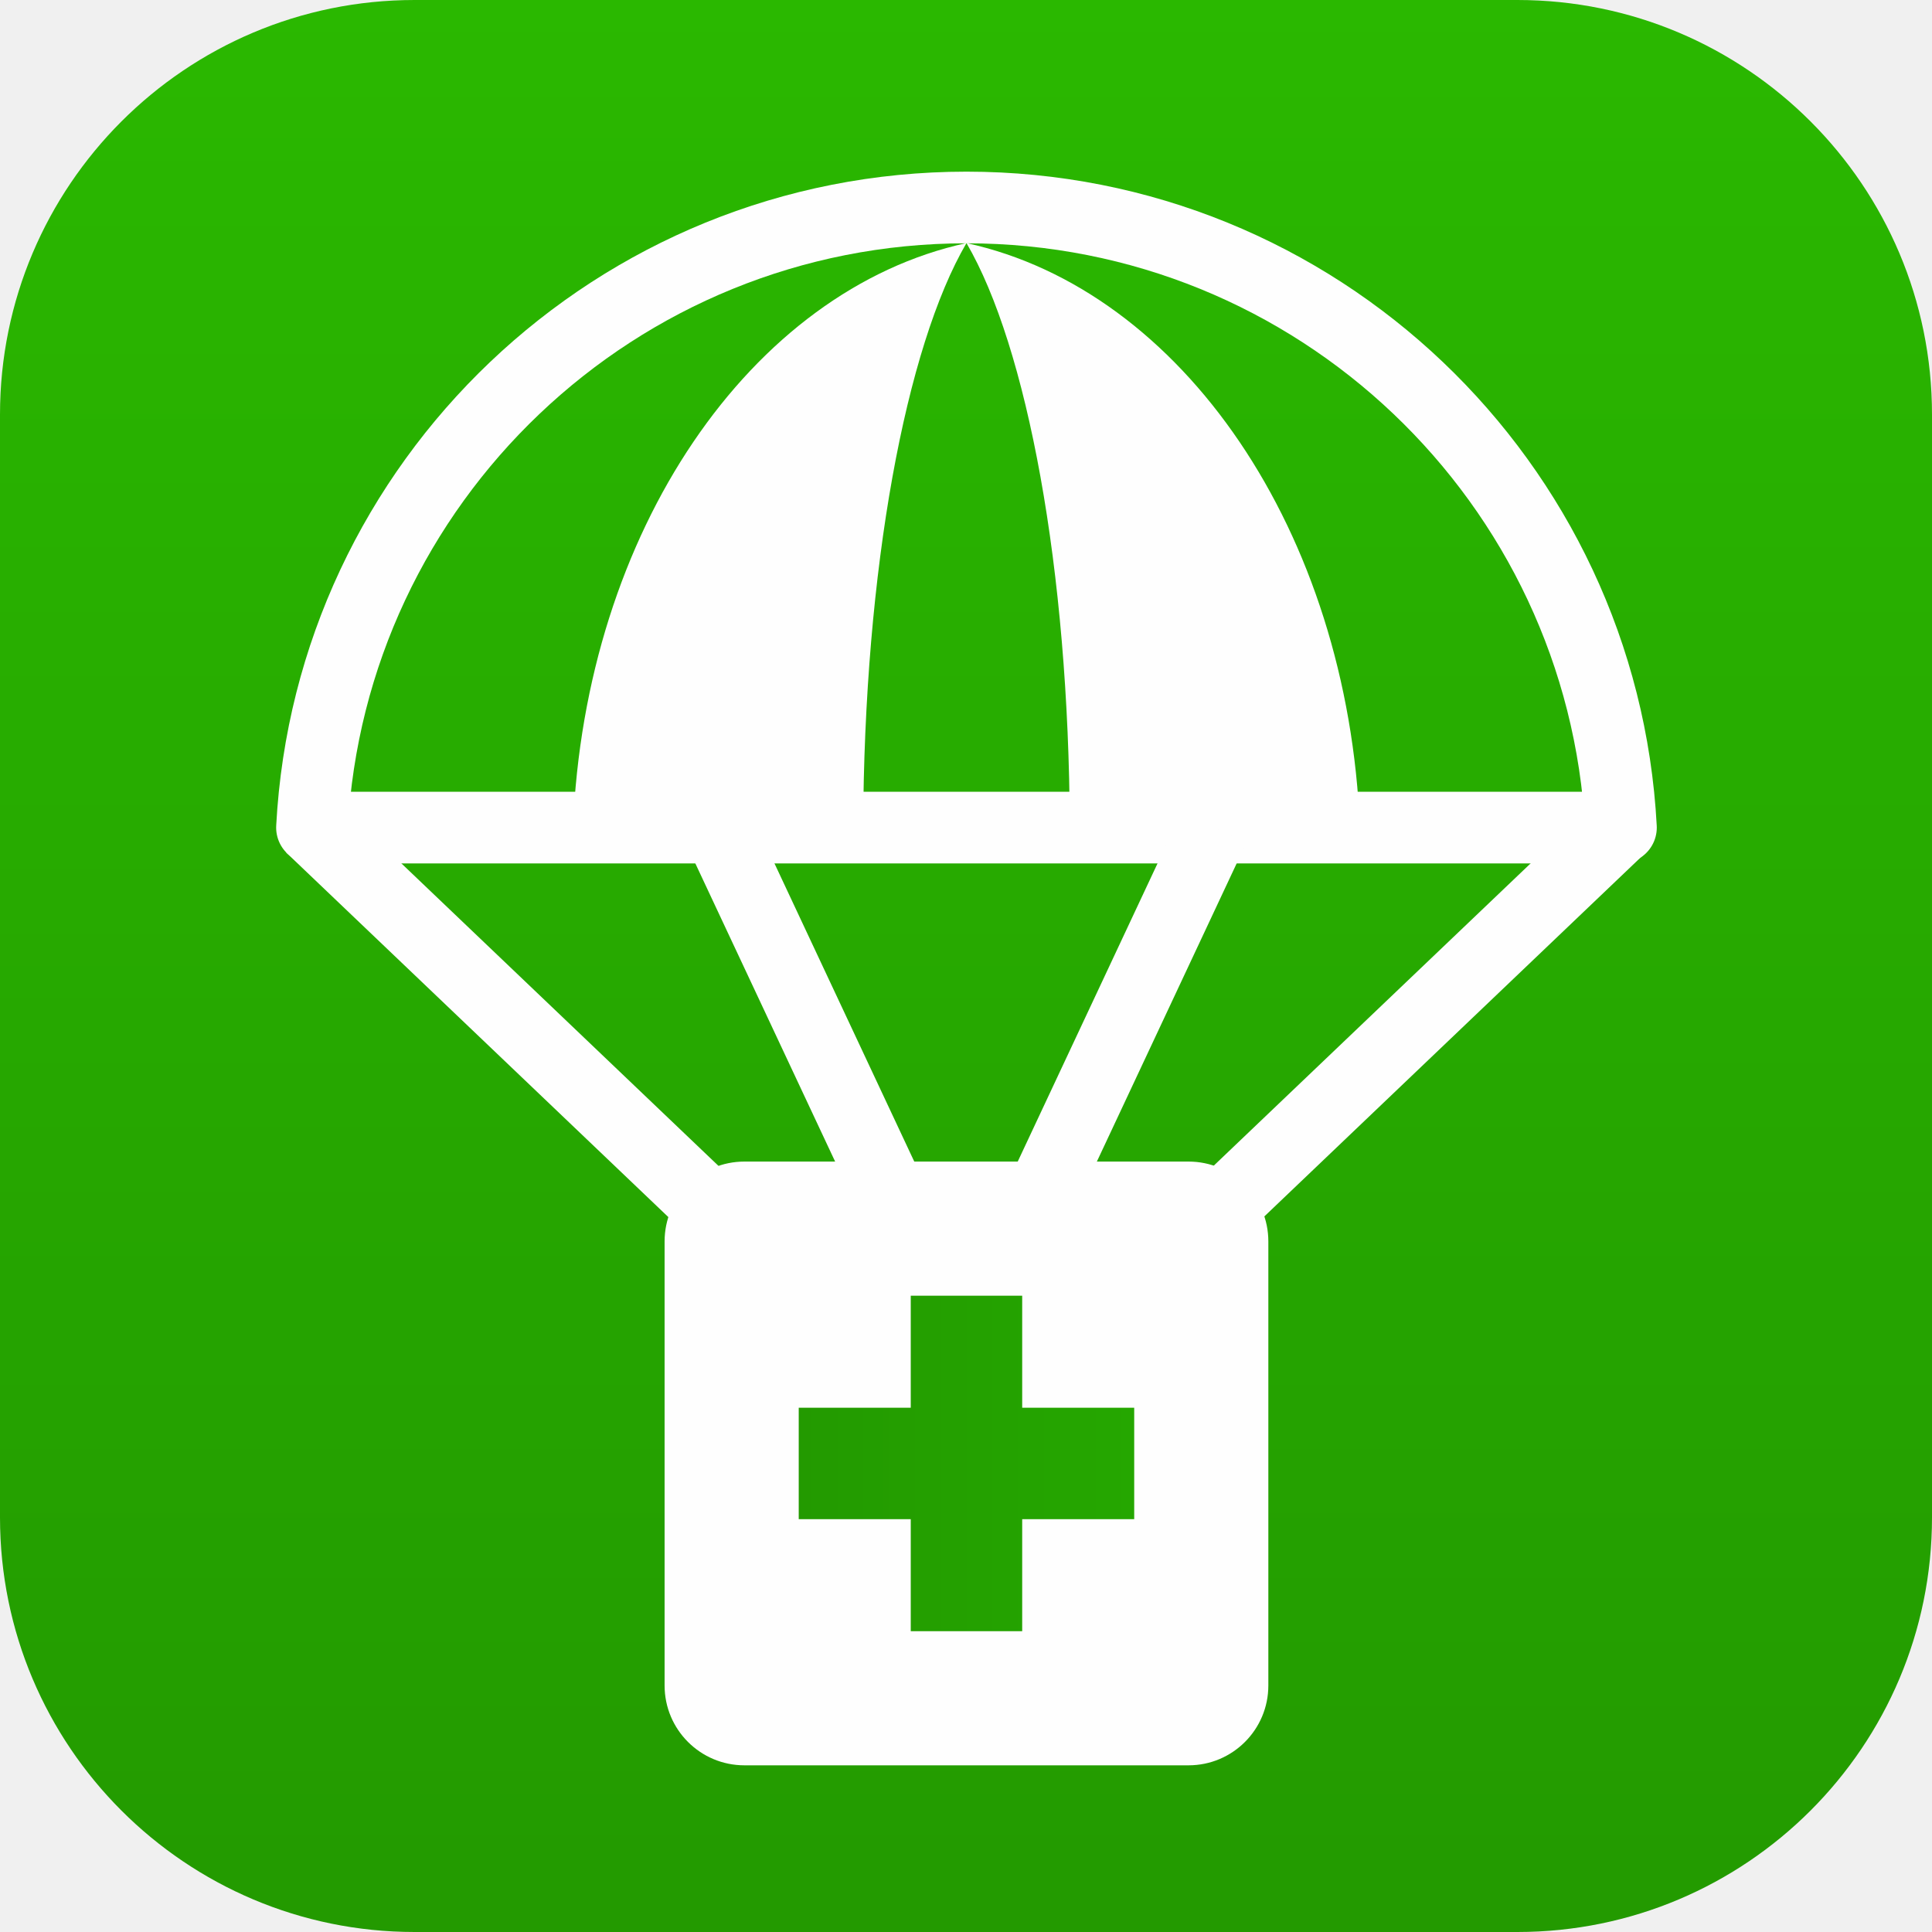
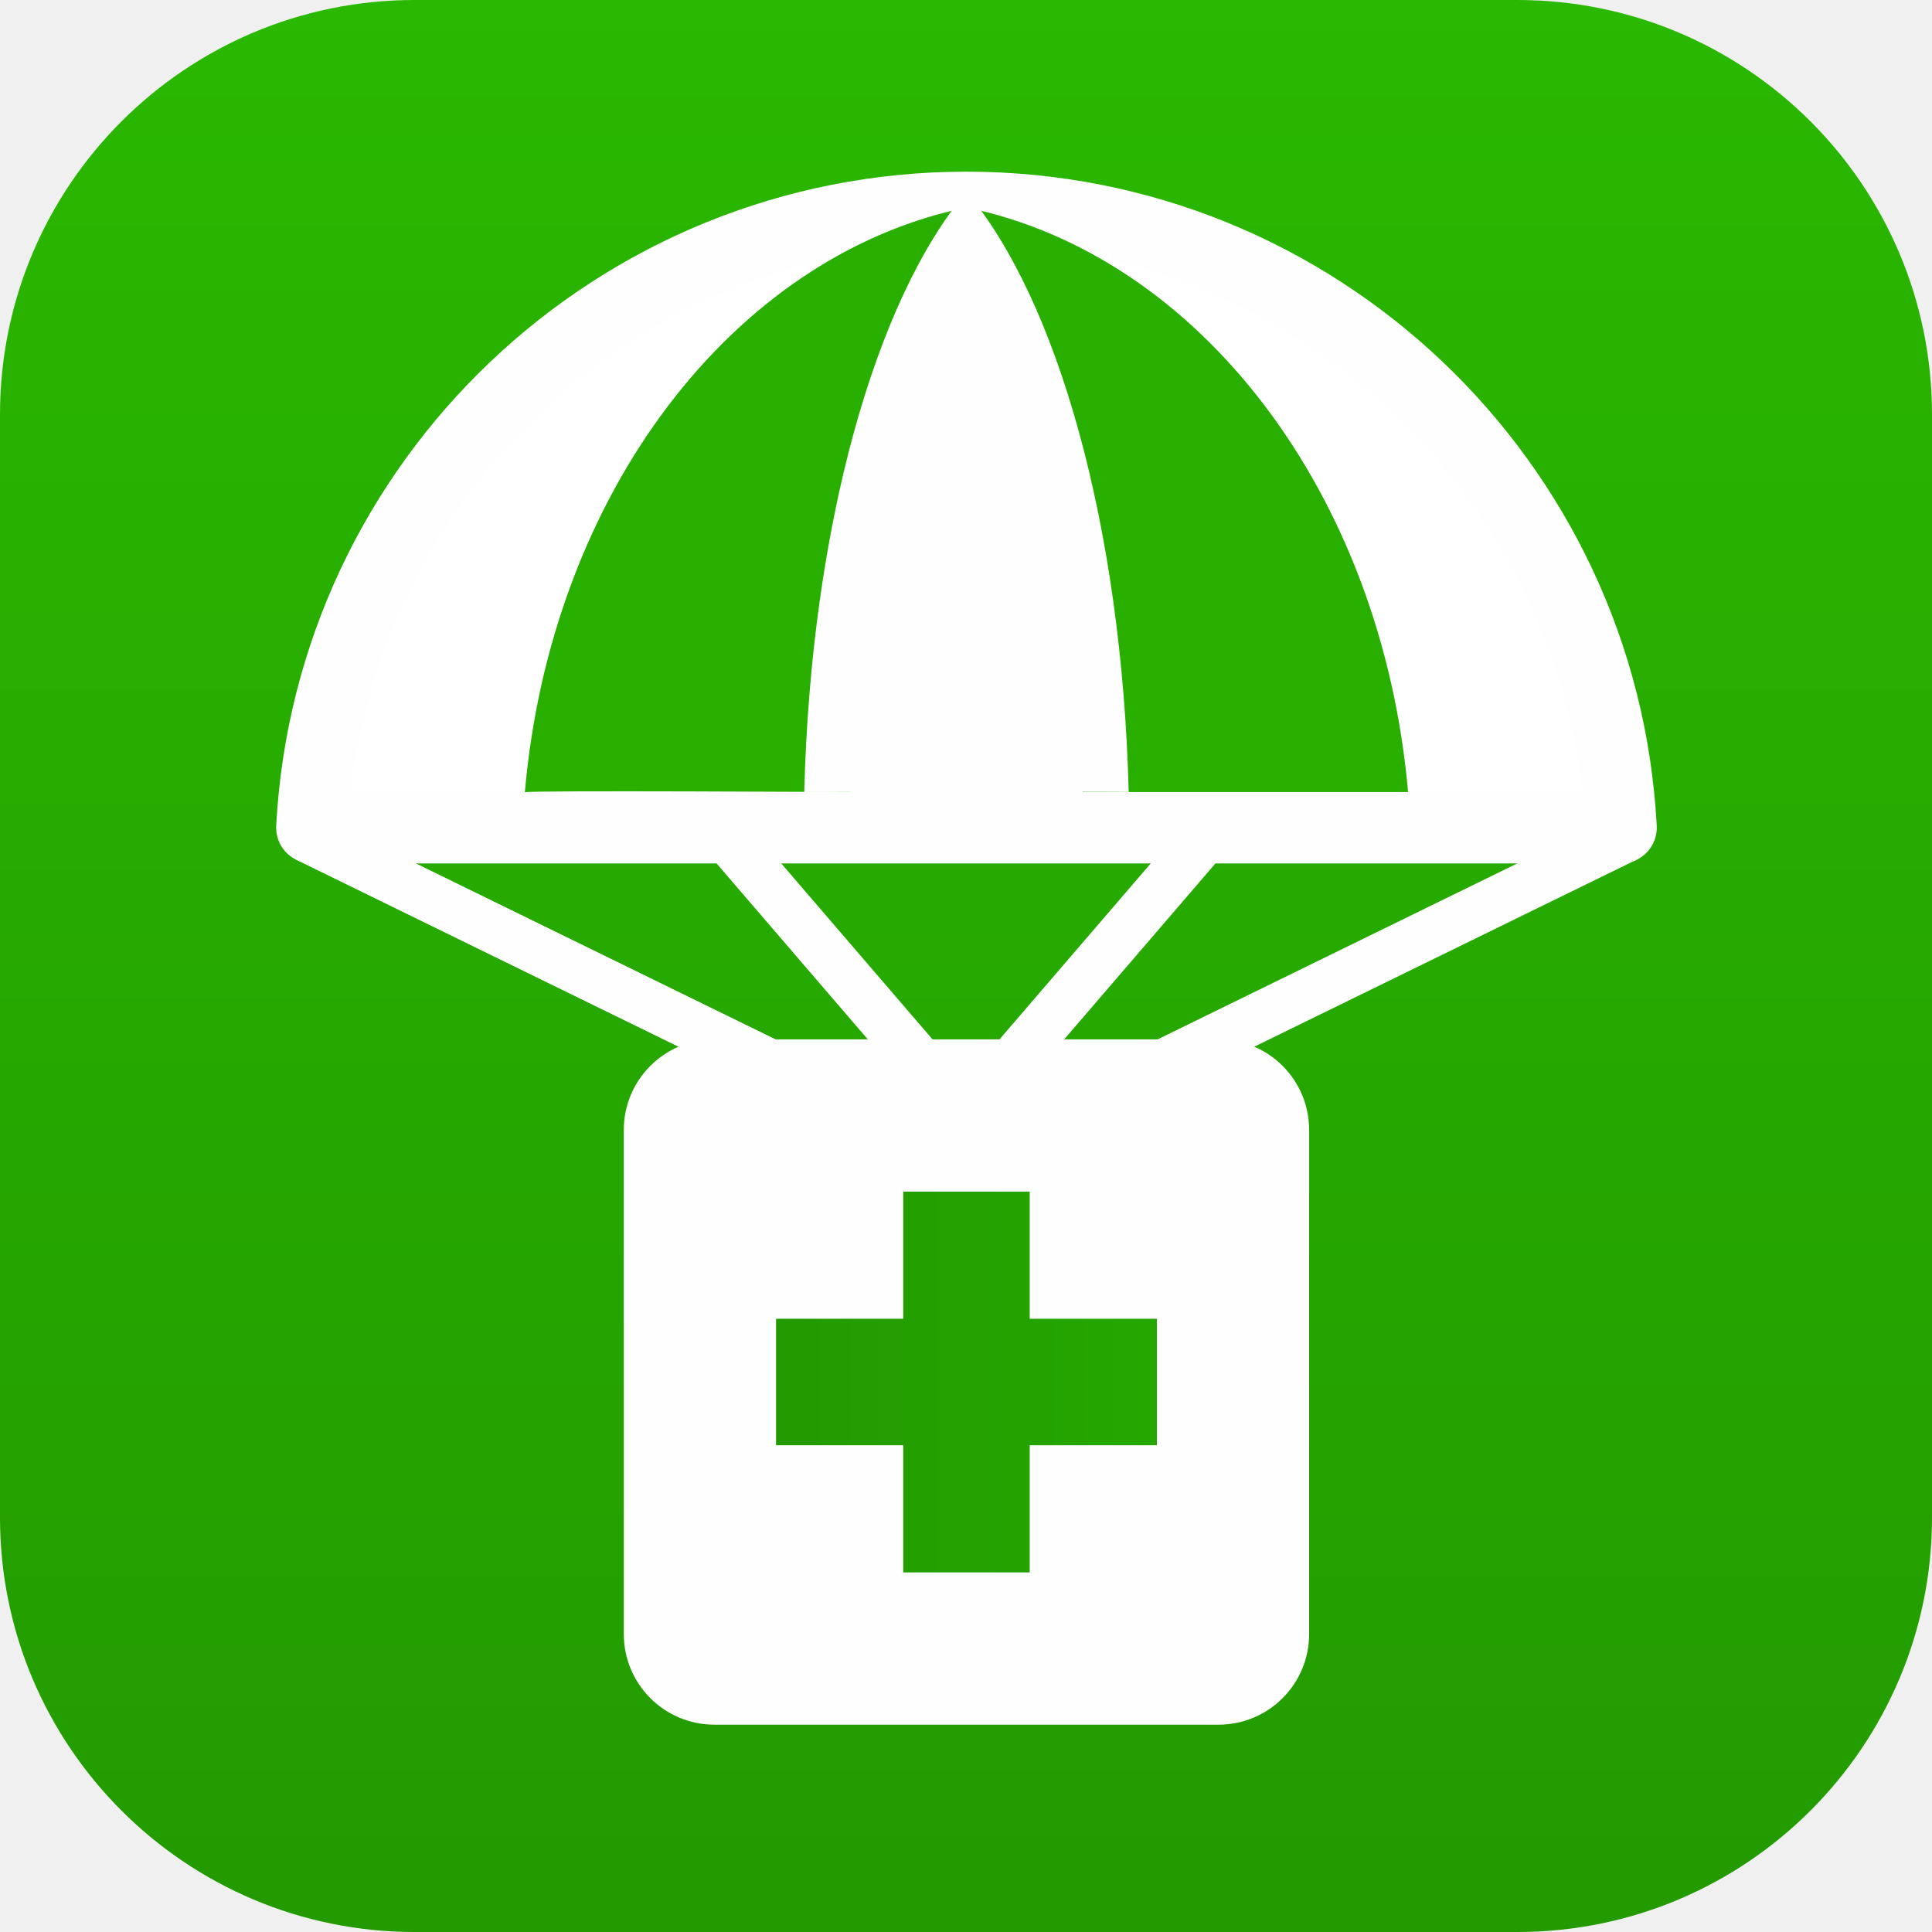
- <svg xmlns="http://www.w3.org/2000/svg" id="Layer_1" width="128" height="128" version="1.1" viewBox="0 0 128 128">
+ <svg xmlns="http://www.w3.org/2000/svg" id="Layer_1" width="512" height="512" version="1.1" viewBox="0 0 512 512">
  <defs>
    <style>
      .st0 {
        fill: url(#linear-gradient1);
      }

-       .st1 {
+       .st1, .st2 {
        stroke-linecap: round;
-         stroke-linejoin: round;
      }

-       .st1, .st2, .st3 {
-         fill: none;
+       .st1, .st2, .st3, .st4 {
        stroke: #fefefe;
      }

-       .st1, .st3 {
-         stroke-width: 4.747px;
+       .st1, .st3, .st4 {
+         fill: none;
+         stroke-miterlimit: 10;
      }

-       .st4 {
+       .st1, .st4 {
+         stroke-width: 13px;
+       }
+ 
+       .st2 {
+         fill: #fff;
+         stroke-linejoin: round;
+         stroke-width: 18.986px;
+       }
+ 
+       .st5 {
        fill: url(#linear-gradient);
      }

-       .st5 {
+       .st6 {
        fill: #fefefe;
      }

-       .st2 {
-         stroke-width: 2.458px;
+       .st3 {
+         stroke-width: 9.832px;
      }

-       .st2, .st3 {
-         stroke-miterlimit: 10;
+       .st7 {
+         fill: #28af00;
      }
    </style>
-     <linearGradient id="linear-gradient" x1="64" y1="128" x2="64" y2="0" gradientUnits="userSpaceOnUse">
+     <linearGradient id="linear-gradient" x1="256" y1="512" x2="256" y2="0" gradientUnits="userSpaceOnUse">
      <stop offset="0" stop-color="#239a00" />
      <stop offset="1" stop-color="#2ab800" />
    </linearGradient>
-     <linearGradient id="linear-gradient1" x1="52.918" y1="96.957" x2="75.144" y2="96.957" gradientUnits="userSpaceOnUse">
+     <linearGradient id="linear-gradient1" x1="205.664" y1="366.246" x2="306.584" y2="366.246" gradientUnits="userSpaceOnUse">
      <stop offset="0" stop-color="#239a00" />
      <stop offset="1" stop-color="#25a700" />
    </linearGradient>
  </defs>
-   <rect class="st4" width="128" height="128" rx="27.47" ry="27.47" />
-   <line class="st3" x1="51.225" y1="83.98" x2="20.607" y2="54.772" />
-   <line class="st3" x1="47.576" y1="54.829" x2="61.244" y2="83.98" />
-   <path class="st1" d="M107.393,54.829c-1.216-22.894-20.165-41.083-43.362-41.083S21.885,31.936,20.669,54.829h86.724Z" />
-   <line class="st3" x1="76.775" y1="83.98" x2="107.393" y2="54.772" />
-   <line class="st3" x1="80.424" y1="54.829" x2="66.756" y2="83.98" />
-   <path class="st2" d="M91.81,54.829" />
+   <rect class="st5" width="512" height="512" rx="109.879" ry="109.879" />
  <g>
-     <path class="st5" d="M57.188,54.829c.049-17.123,2.834-31.864,6.842-38.723v-.002c-14.271,3.107-25.284,19.109-26.067,38.725" />
-     <path class="st5" d="M90.098,54.829c-.783-19.616-11.796-35.618-26.066-38.725h0c4.004,6.853,6.788,21.57,6.843,38.67l19.224.055Z" />
+     <path class="st2" d="M429.572,219.318c-4.865-91.575-80.66-164.332-173.448-164.332S87.541,127.742,82.676,219.318h346.895Z" />
+     <line class="st1" x1="205.966" y1="282.919" x2="81.827" y2="222.199" />
+     <path class="st3" d="M367.24,219.318" />
+     <line class="st4" x1="190.305" y1="219.317" x2="244.978" y2="282.919" />
+     <line class="st4" x1="321.695" y1="219.317" x2="267.022" y2="282.919" />
  </g>
  <g>
-     <rect class="st5" x="44.031" y="76.957" width="40" height="40" rx="5.288" ry="5.288" />
-     <polygon class="st0" points="75.144 93.266 67.723 93.266 67.723 85.844 60.34 85.844 60.34 93.266 52.918 93.266 52.918 100.649 60.34 100.649 60.34 108.071 67.723 108.071 67.723 100.649 75.144 100.649 75.144 93.266" />
+     <rect class="st6" x="165.314" y="275.436" width="181.62" height="181.62" rx="24.008" ry="24.008" />
+     <polygon class="st0" points="306.584 349.485 272.885 349.485 272.885 315.786 239.363 315.786 239.363 349.485 205.664 349.485 205.664 383.007 239.363 383.007 239.363 416.706 272.885 416.706 272.885 383.007 306.584 383.007 306.584 349.485" />
  </g>
+   <g>
+     <path class="st7" d="M139.09,209.962c6.895-78.958,55.188-142.274,117.031-154.976l.002.008c-17.261,27.871-29.499,86.286-30.781,154.919,0,0-85.347-.504-86.252.05Z" />
+     <path class="st7" d="M373.149,209.847c-6.932-78.904-55.208-142.165-117.021-154.861l-.004.005c17.262,27.869,29.5,86.287,30.783,154.921h86.229l.013-.065Z" />
+   </g>
+   <path class="st6" d="M299.115,209.912c-1.792-70.475-18.884-130.458-42.993-159.075l.006-.005-.006.008c-24.108,28.618-41.199,88.6-42.991,159.072,0,0,85.714-.168,85.984,0Z" />
+   <line class="st1" x1="205.966" y1="282.919" x2="81.827" y2="222.199" />
+   <line class="st1" x1="306.282" y1="282.919" x2="430.421" y2="222.199" />
</svg>
